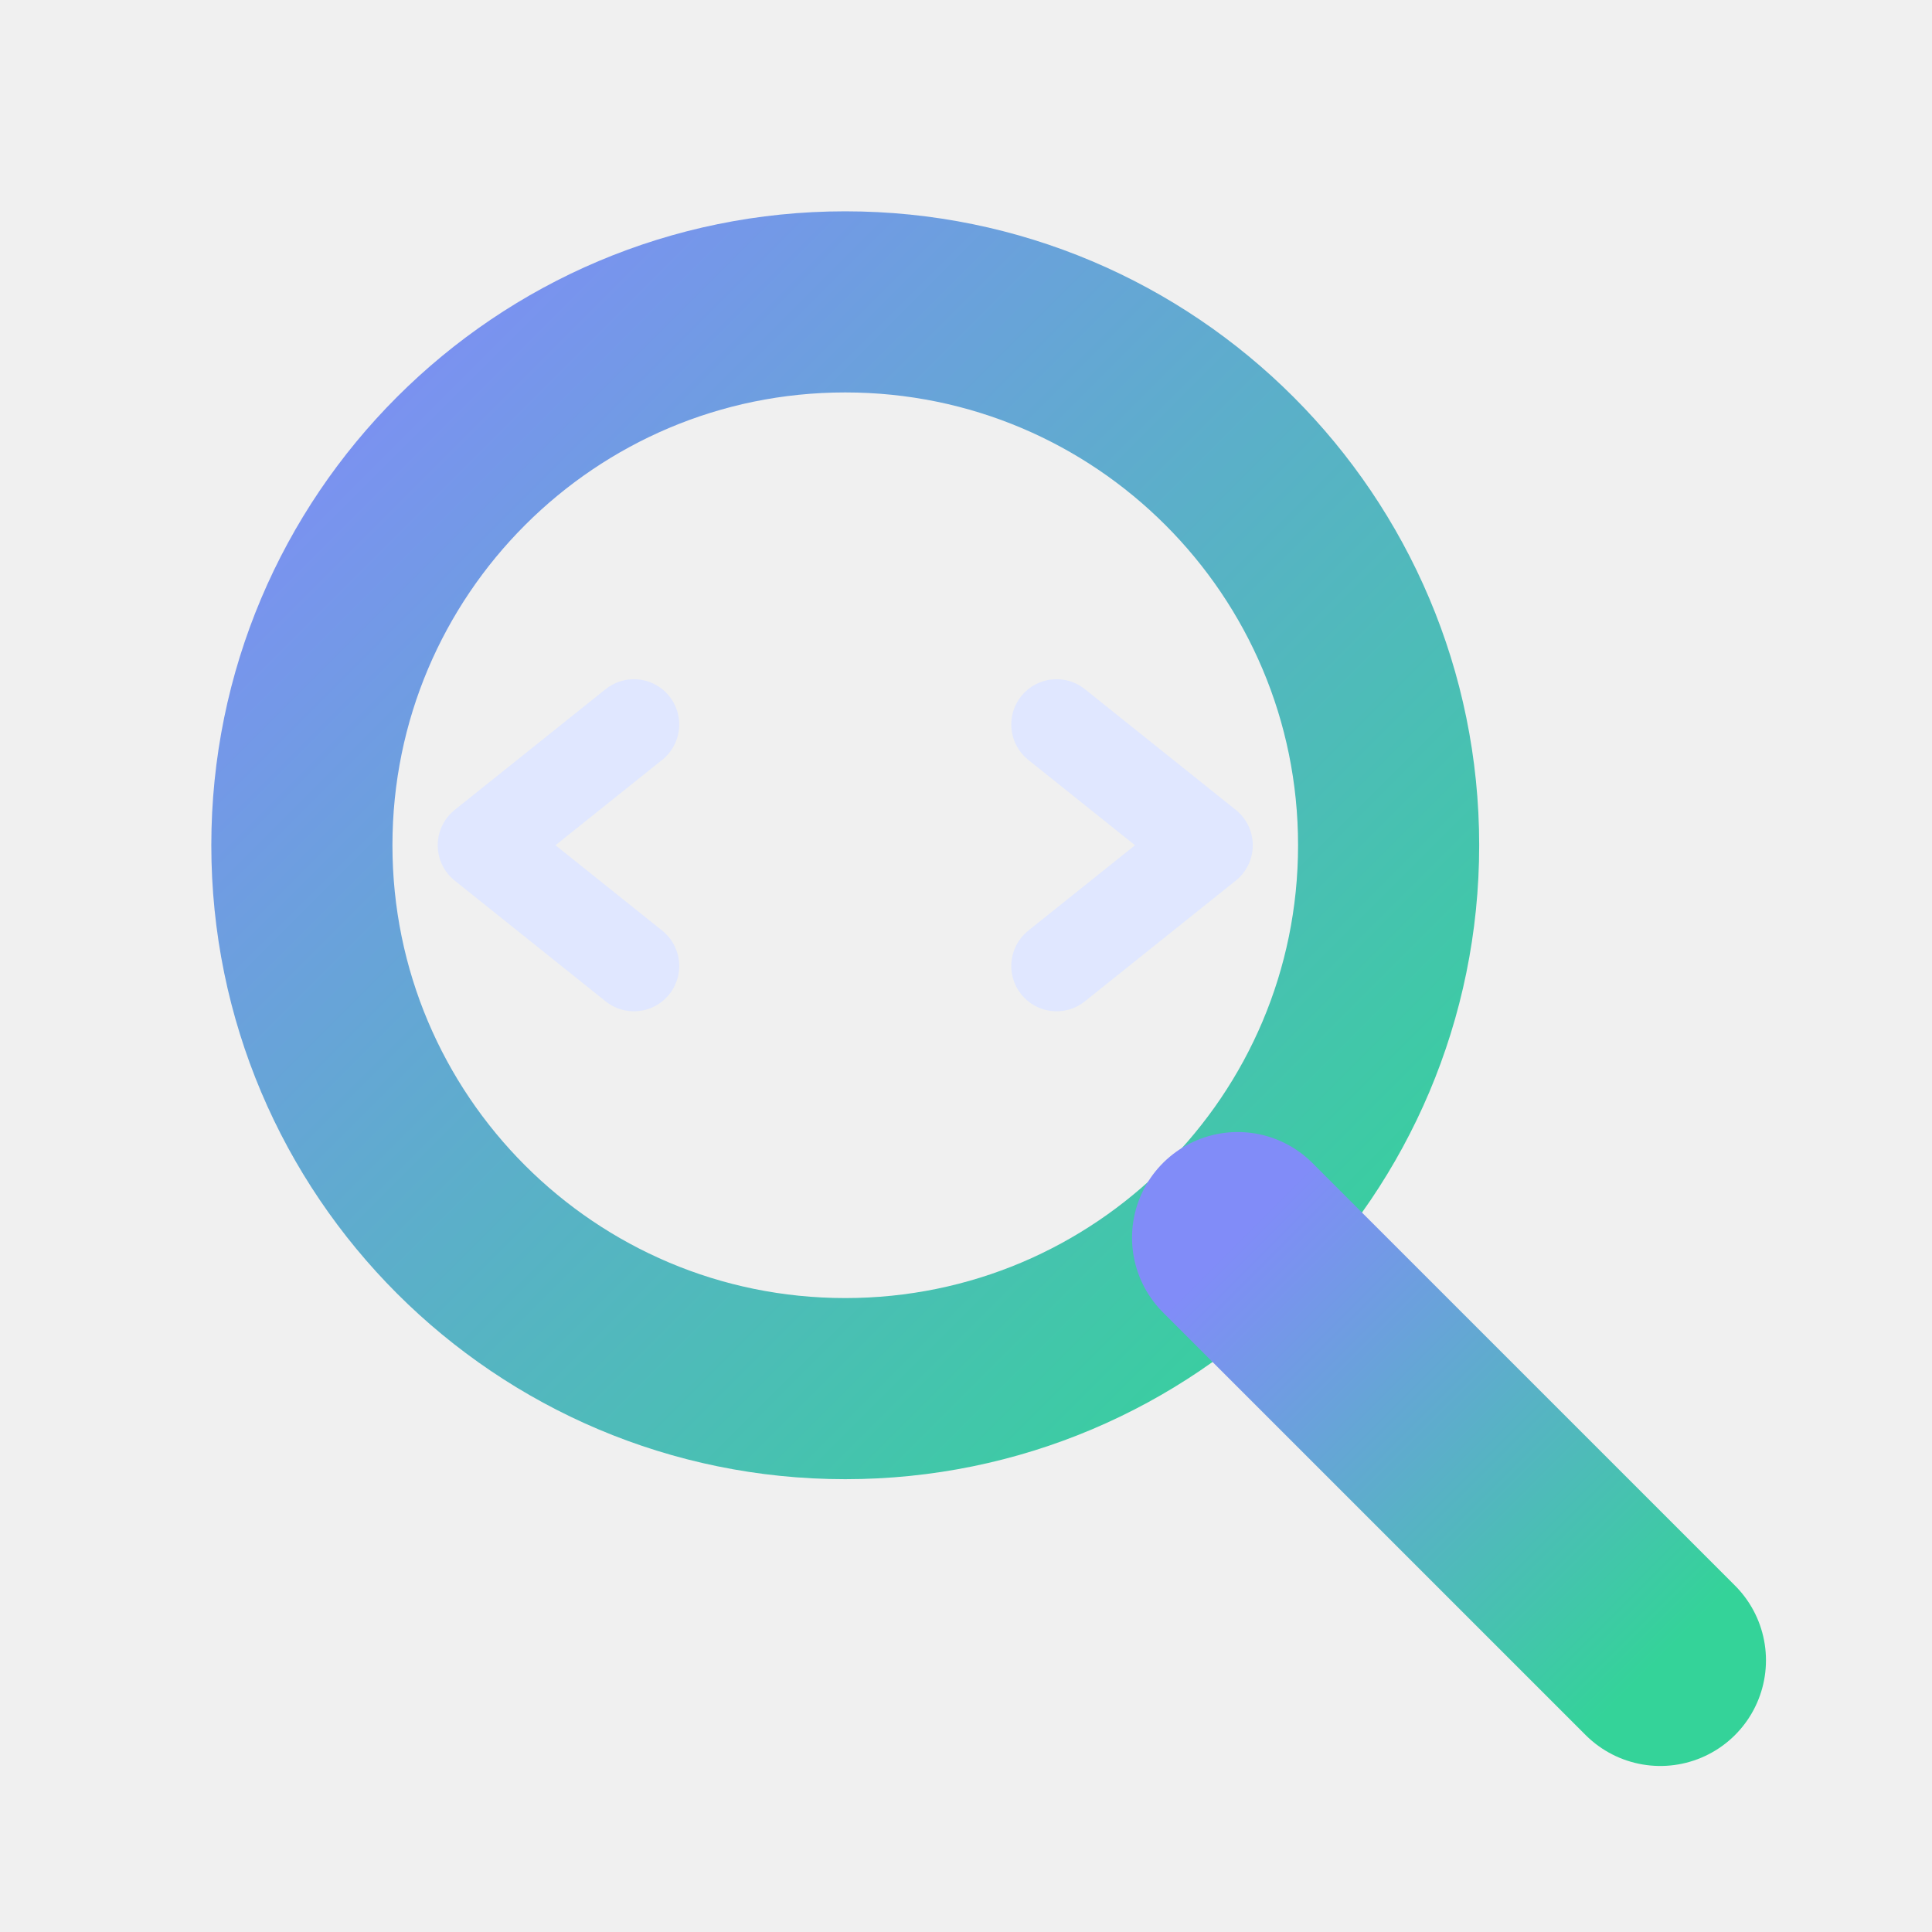
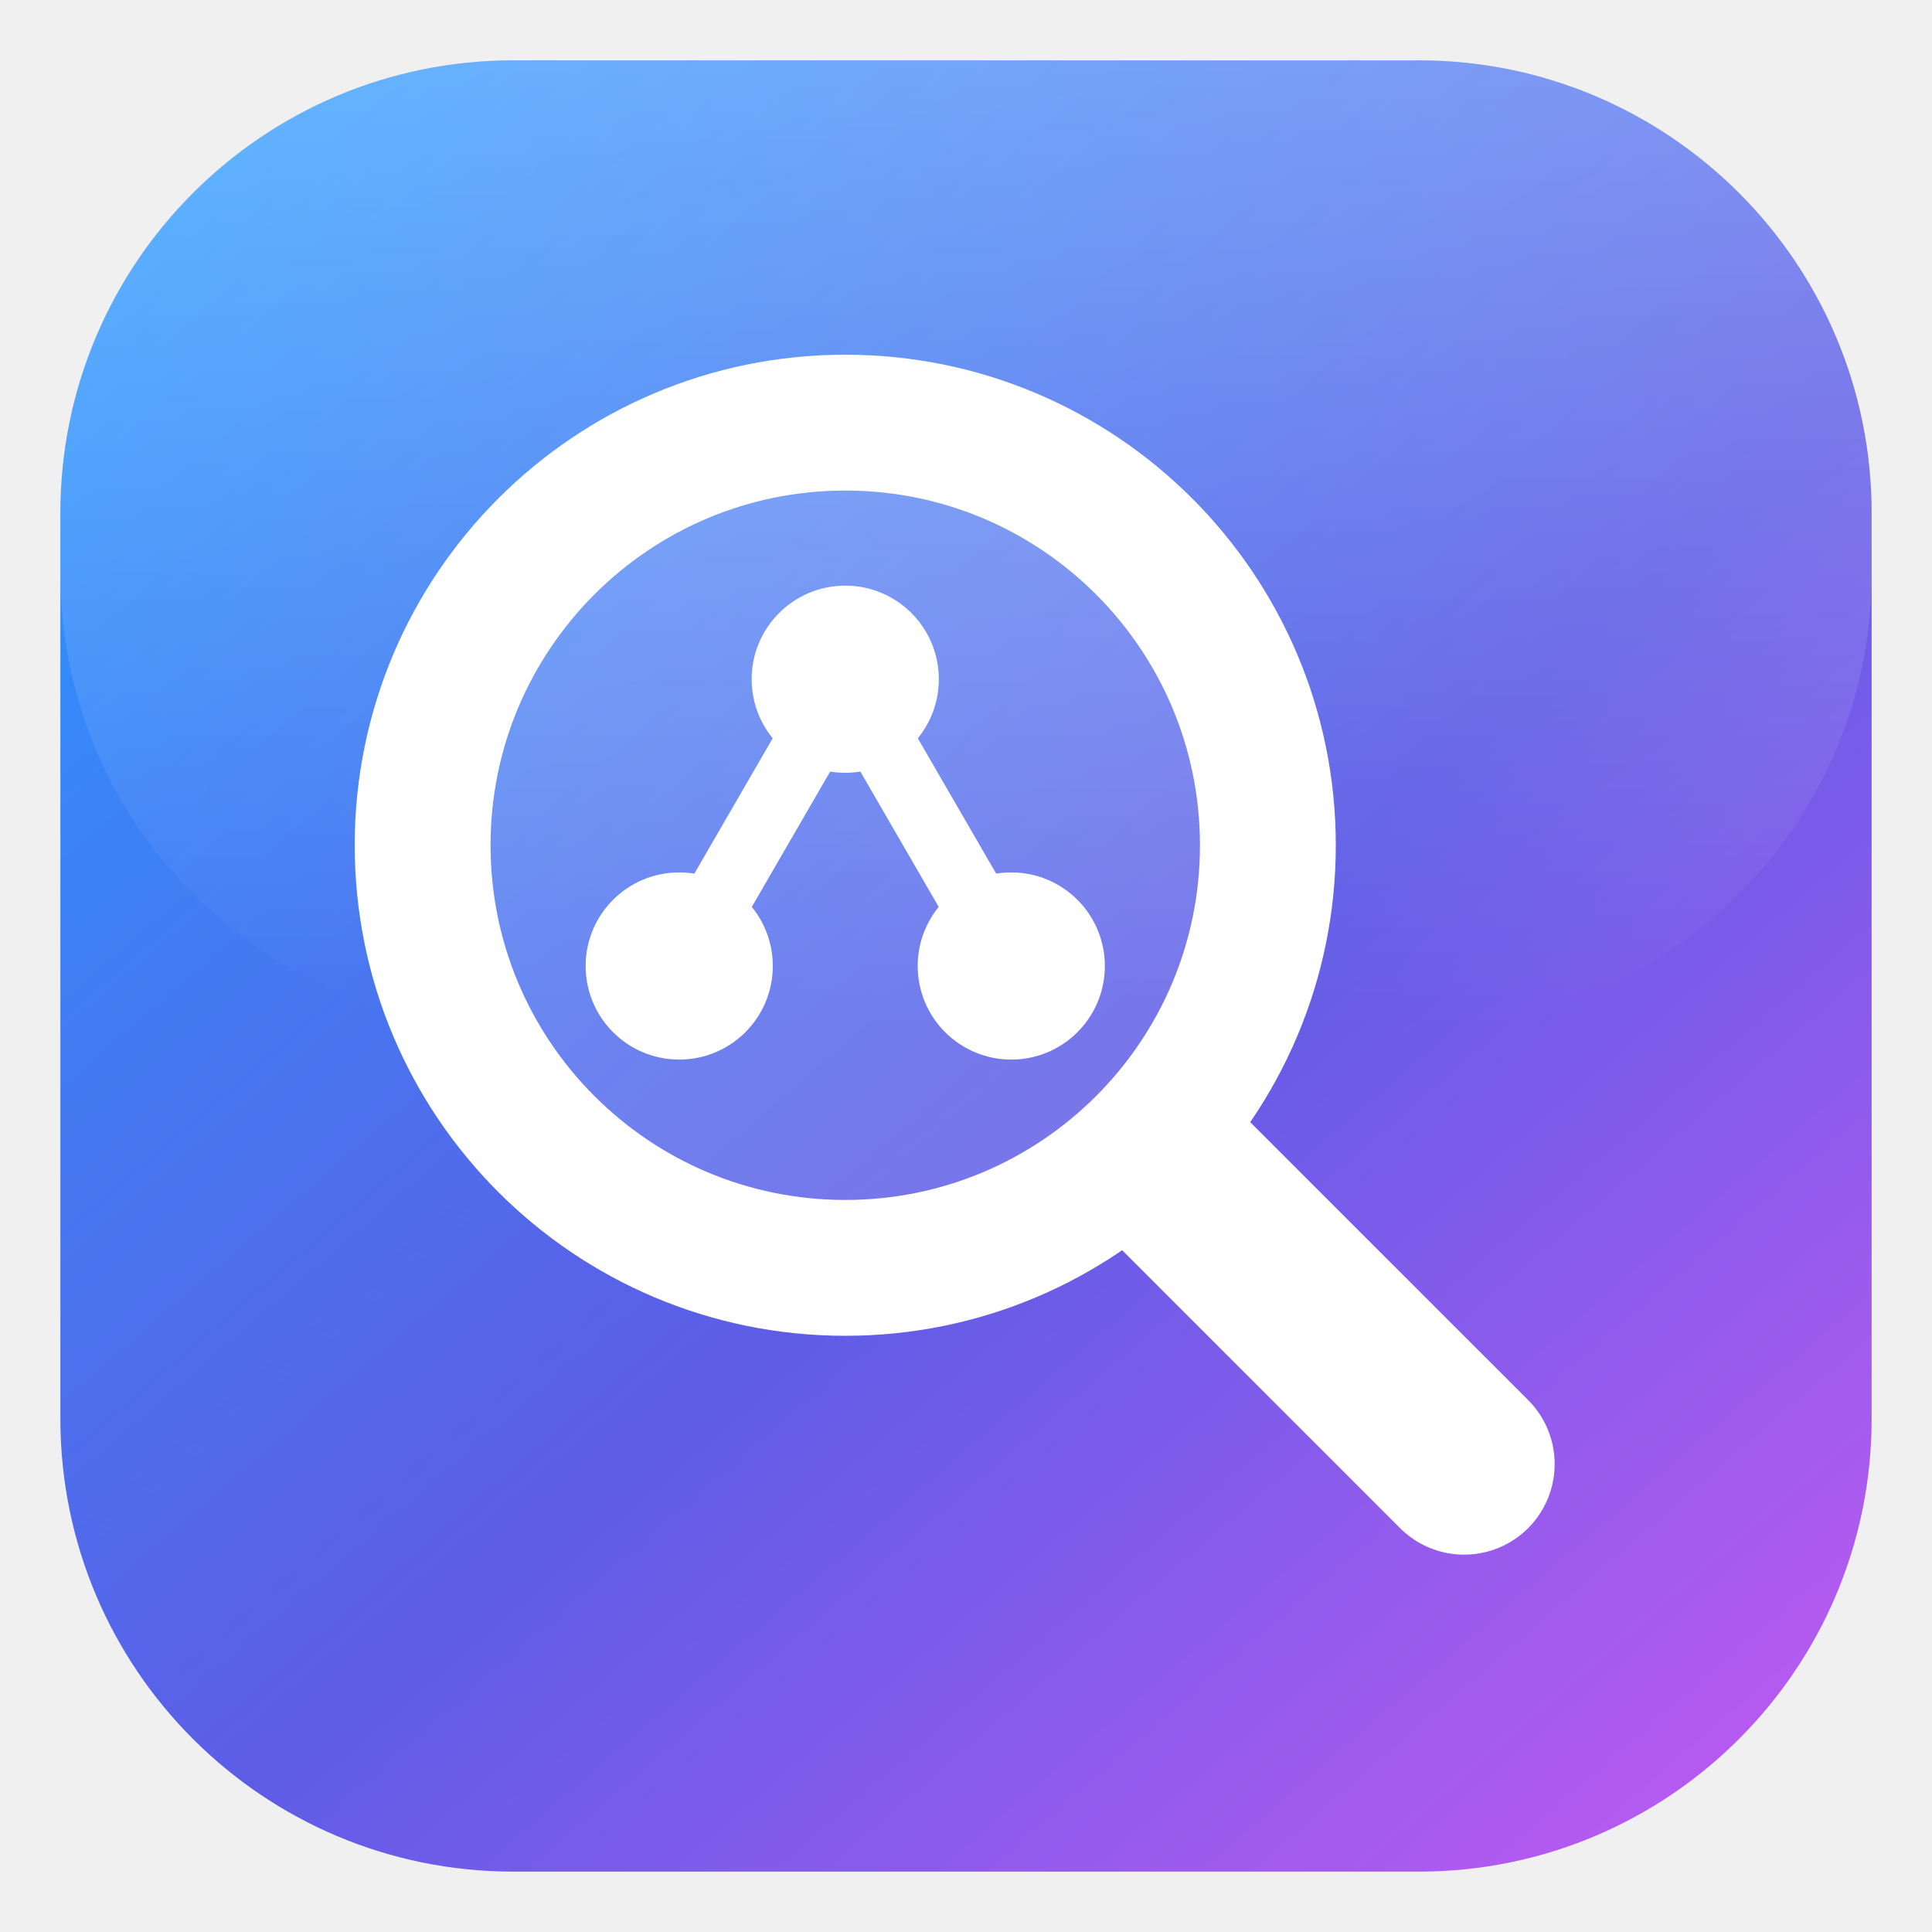
- <svg xmlns="http://www.w3.org/2000/svg" viewBox="0 0 64 64">
+ <svg xmlns="http://www.w3.org/2000/svg" viewBox="0 0 64 64" role="img" aria-label="CodeLens">
  <defs>
-     <linearGradient id="g" x1="0" y1="0" x2="1" y2="1">
-       <stop offset="0" stop-color="#818cf8" />
-       <stop offset="1" stop-color="#34d399" />
+     <linearGradient id="bg" x1="8" y1="4" x2="58" y2="62" gradientUnits="userSpaceOnUse">
+       <stop offset="0" stop-color="#2997ff" />
+       <stop offset="0.55" stop-color="#5e5ce6" />
+       <stop offset="1" stop-color="#bf5af2" />
+     </linearGradient>
+     <linearGradient id="sheen" x1="32" y1="2" x2="32" y2="34" gradientUnits="userSpaceOnUse">
+       <stop offset="0" stop-color="#fff" stop-opacity="0.28" />
+       <stop offset="1" stop-color="#fff" stop-opacity="0" />
    </linearGradient>
  </defs>
-   <circle cx="28" cy="28" r="18" fill="none" stroke="url(#g)" stroke-width="6" />
-   <path d="M41 41l14 14" stroke="url(#g)" stroke-width="7" stroke-linecap="round" />
-   <path d="M21 24l-5 4 5 4M35 24l5 4-5 4" fill="none" stroke="#e0e7ff" stroke-width="3" stroke-linecap="round" stroke-linejoin="round" />
+   <rect x="2" y="2" width="60" height="60" rx="15" fill="url(#bg)" />
+   <rect x="2" y="2" width="60" height="32" rx="15" fill="url(#sheen)" />
+   <circle cx="28" cy="28" r="14" fill="#fff" fill-opacity="0.16" stroke="#fff" stroke-width="4.5" />
+   <path d="M38.5 38.5 L48.5 48.5" stroke="#fff" stroke-width="6" stroke-linecap="round" />
+   <path d="M28 22.5 L22.5 32 M28 22.5 L33.5 32" stroke="#fff" stroke-width="2.2" stroke-linecap="round" />
+   <circle cx="28" cy="22.5" r="3.1" fill="#fff" />
+   <circle cx="22.5" cy="32" r="3.1" fill="#fff" />
+   <circle cx="33.5" cy="32" r="3.1" fill="#fff" />
</svg>
